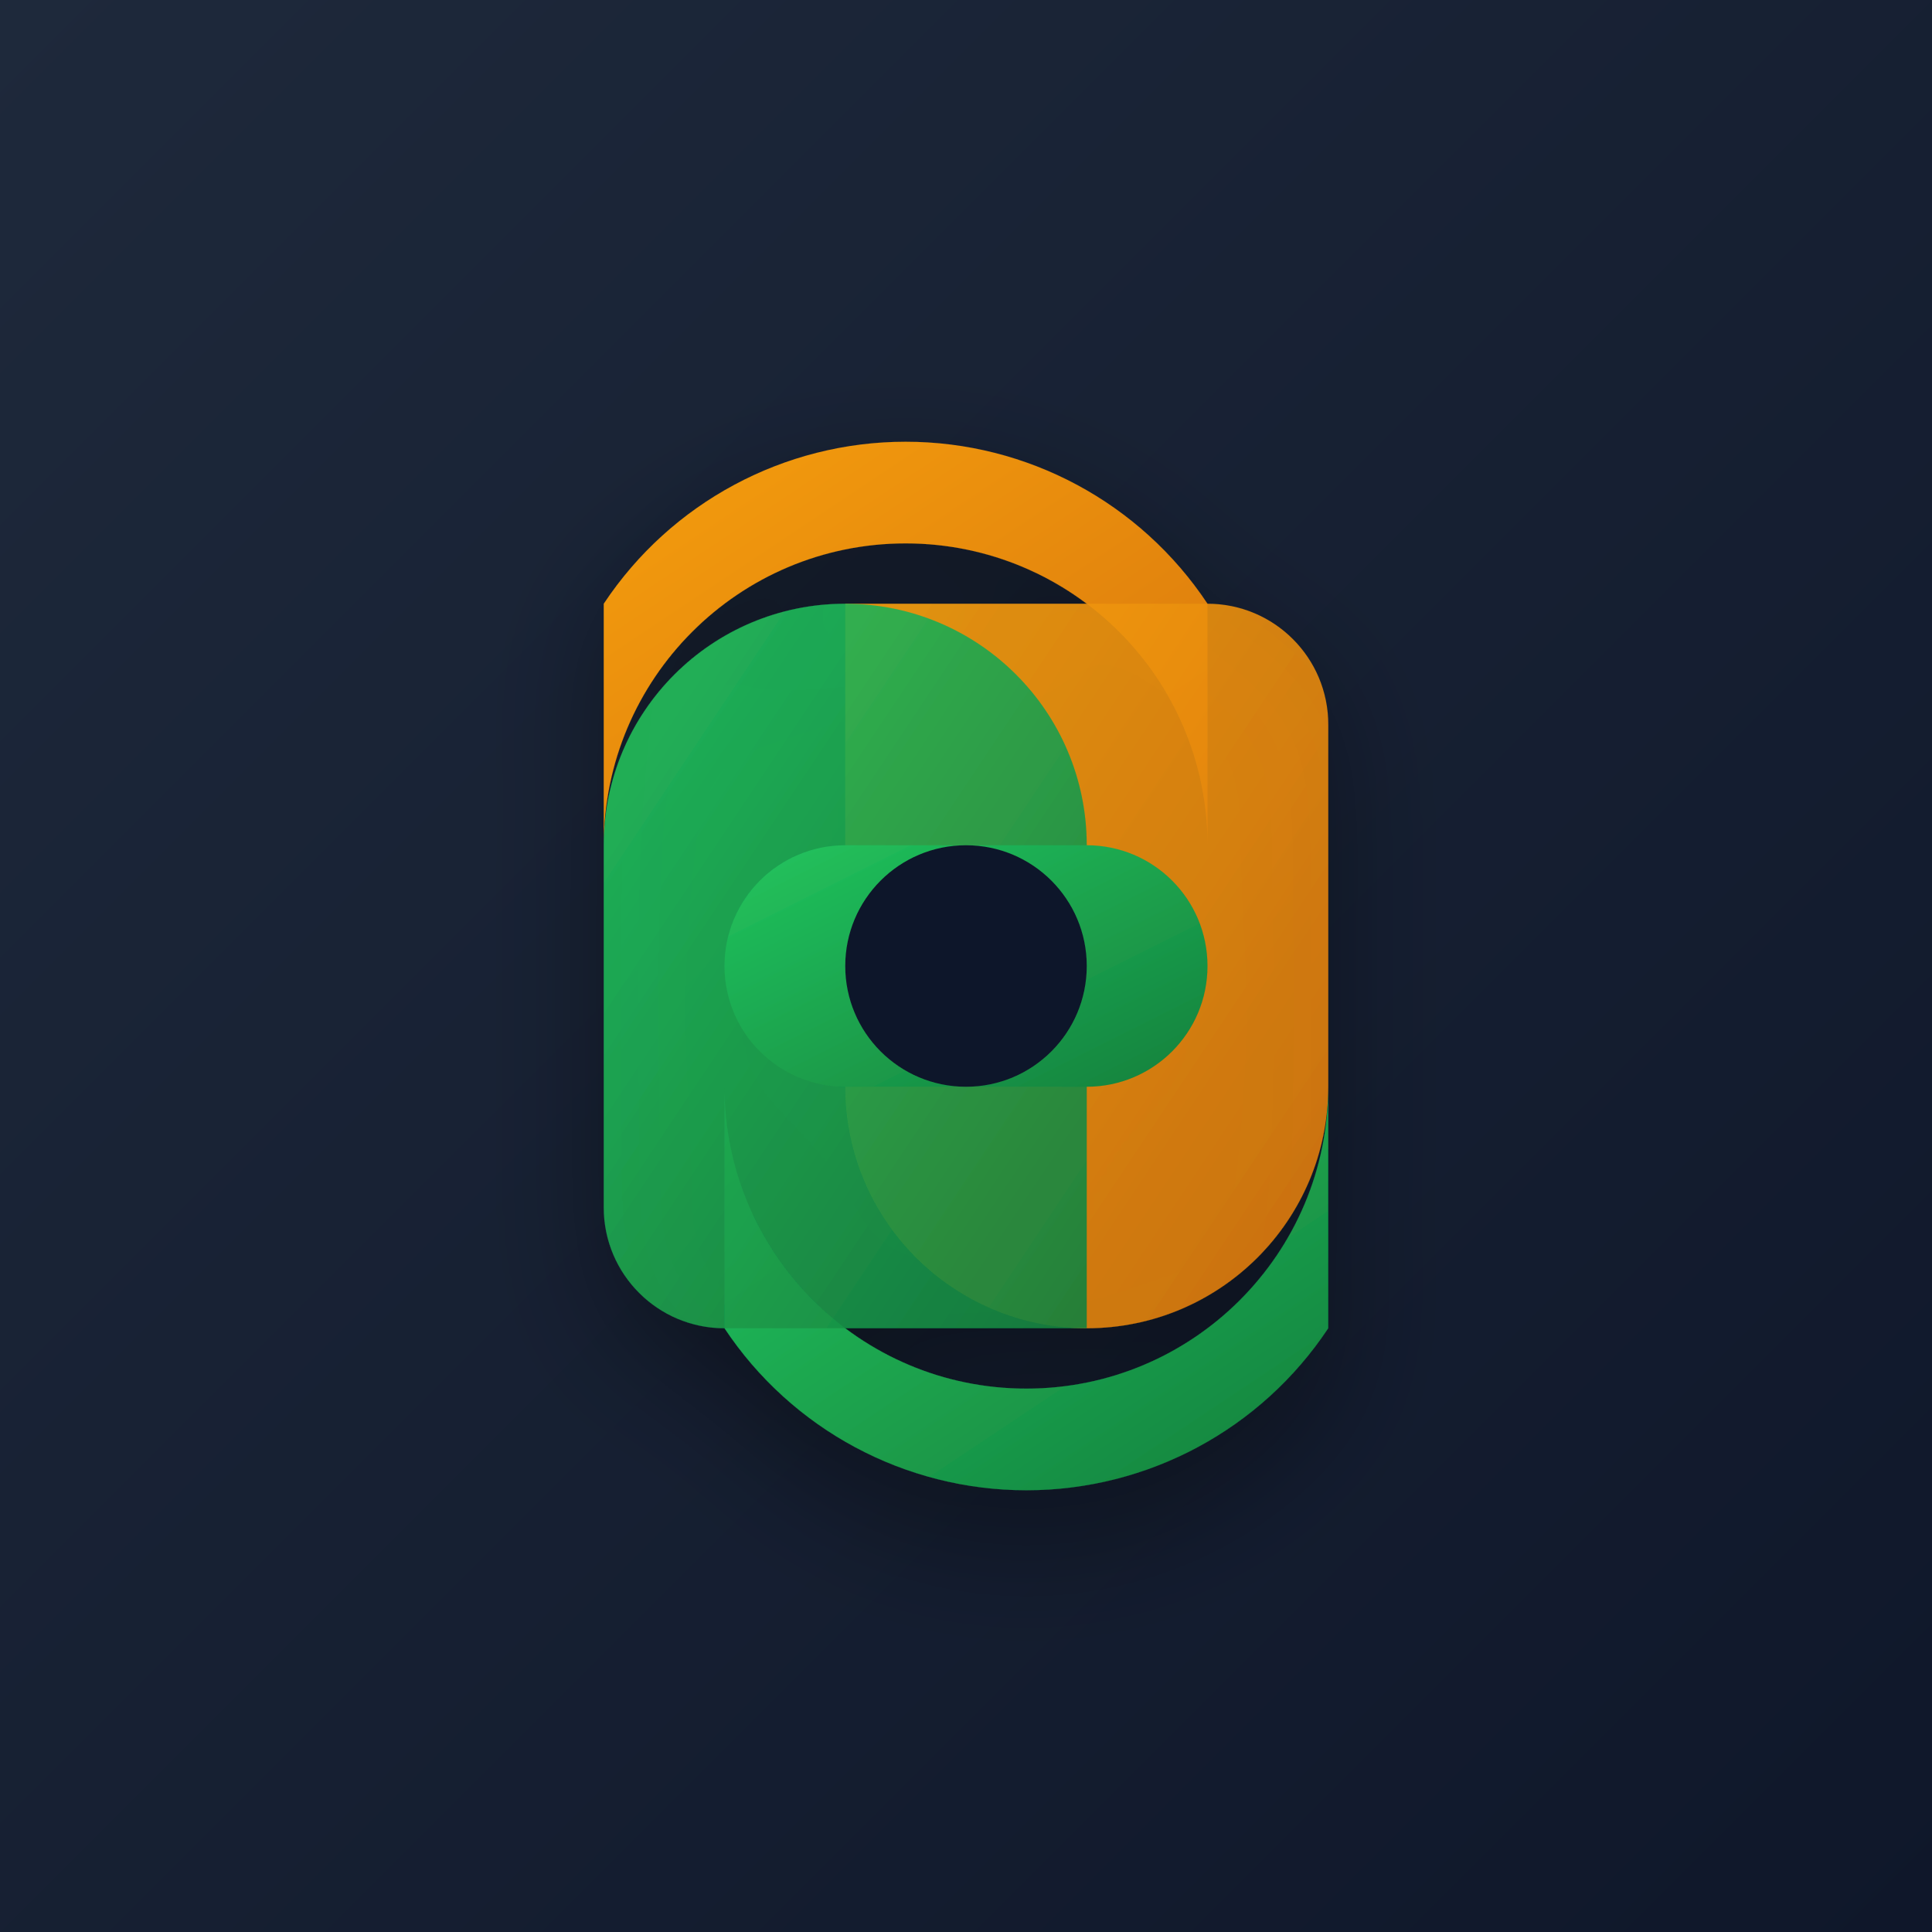
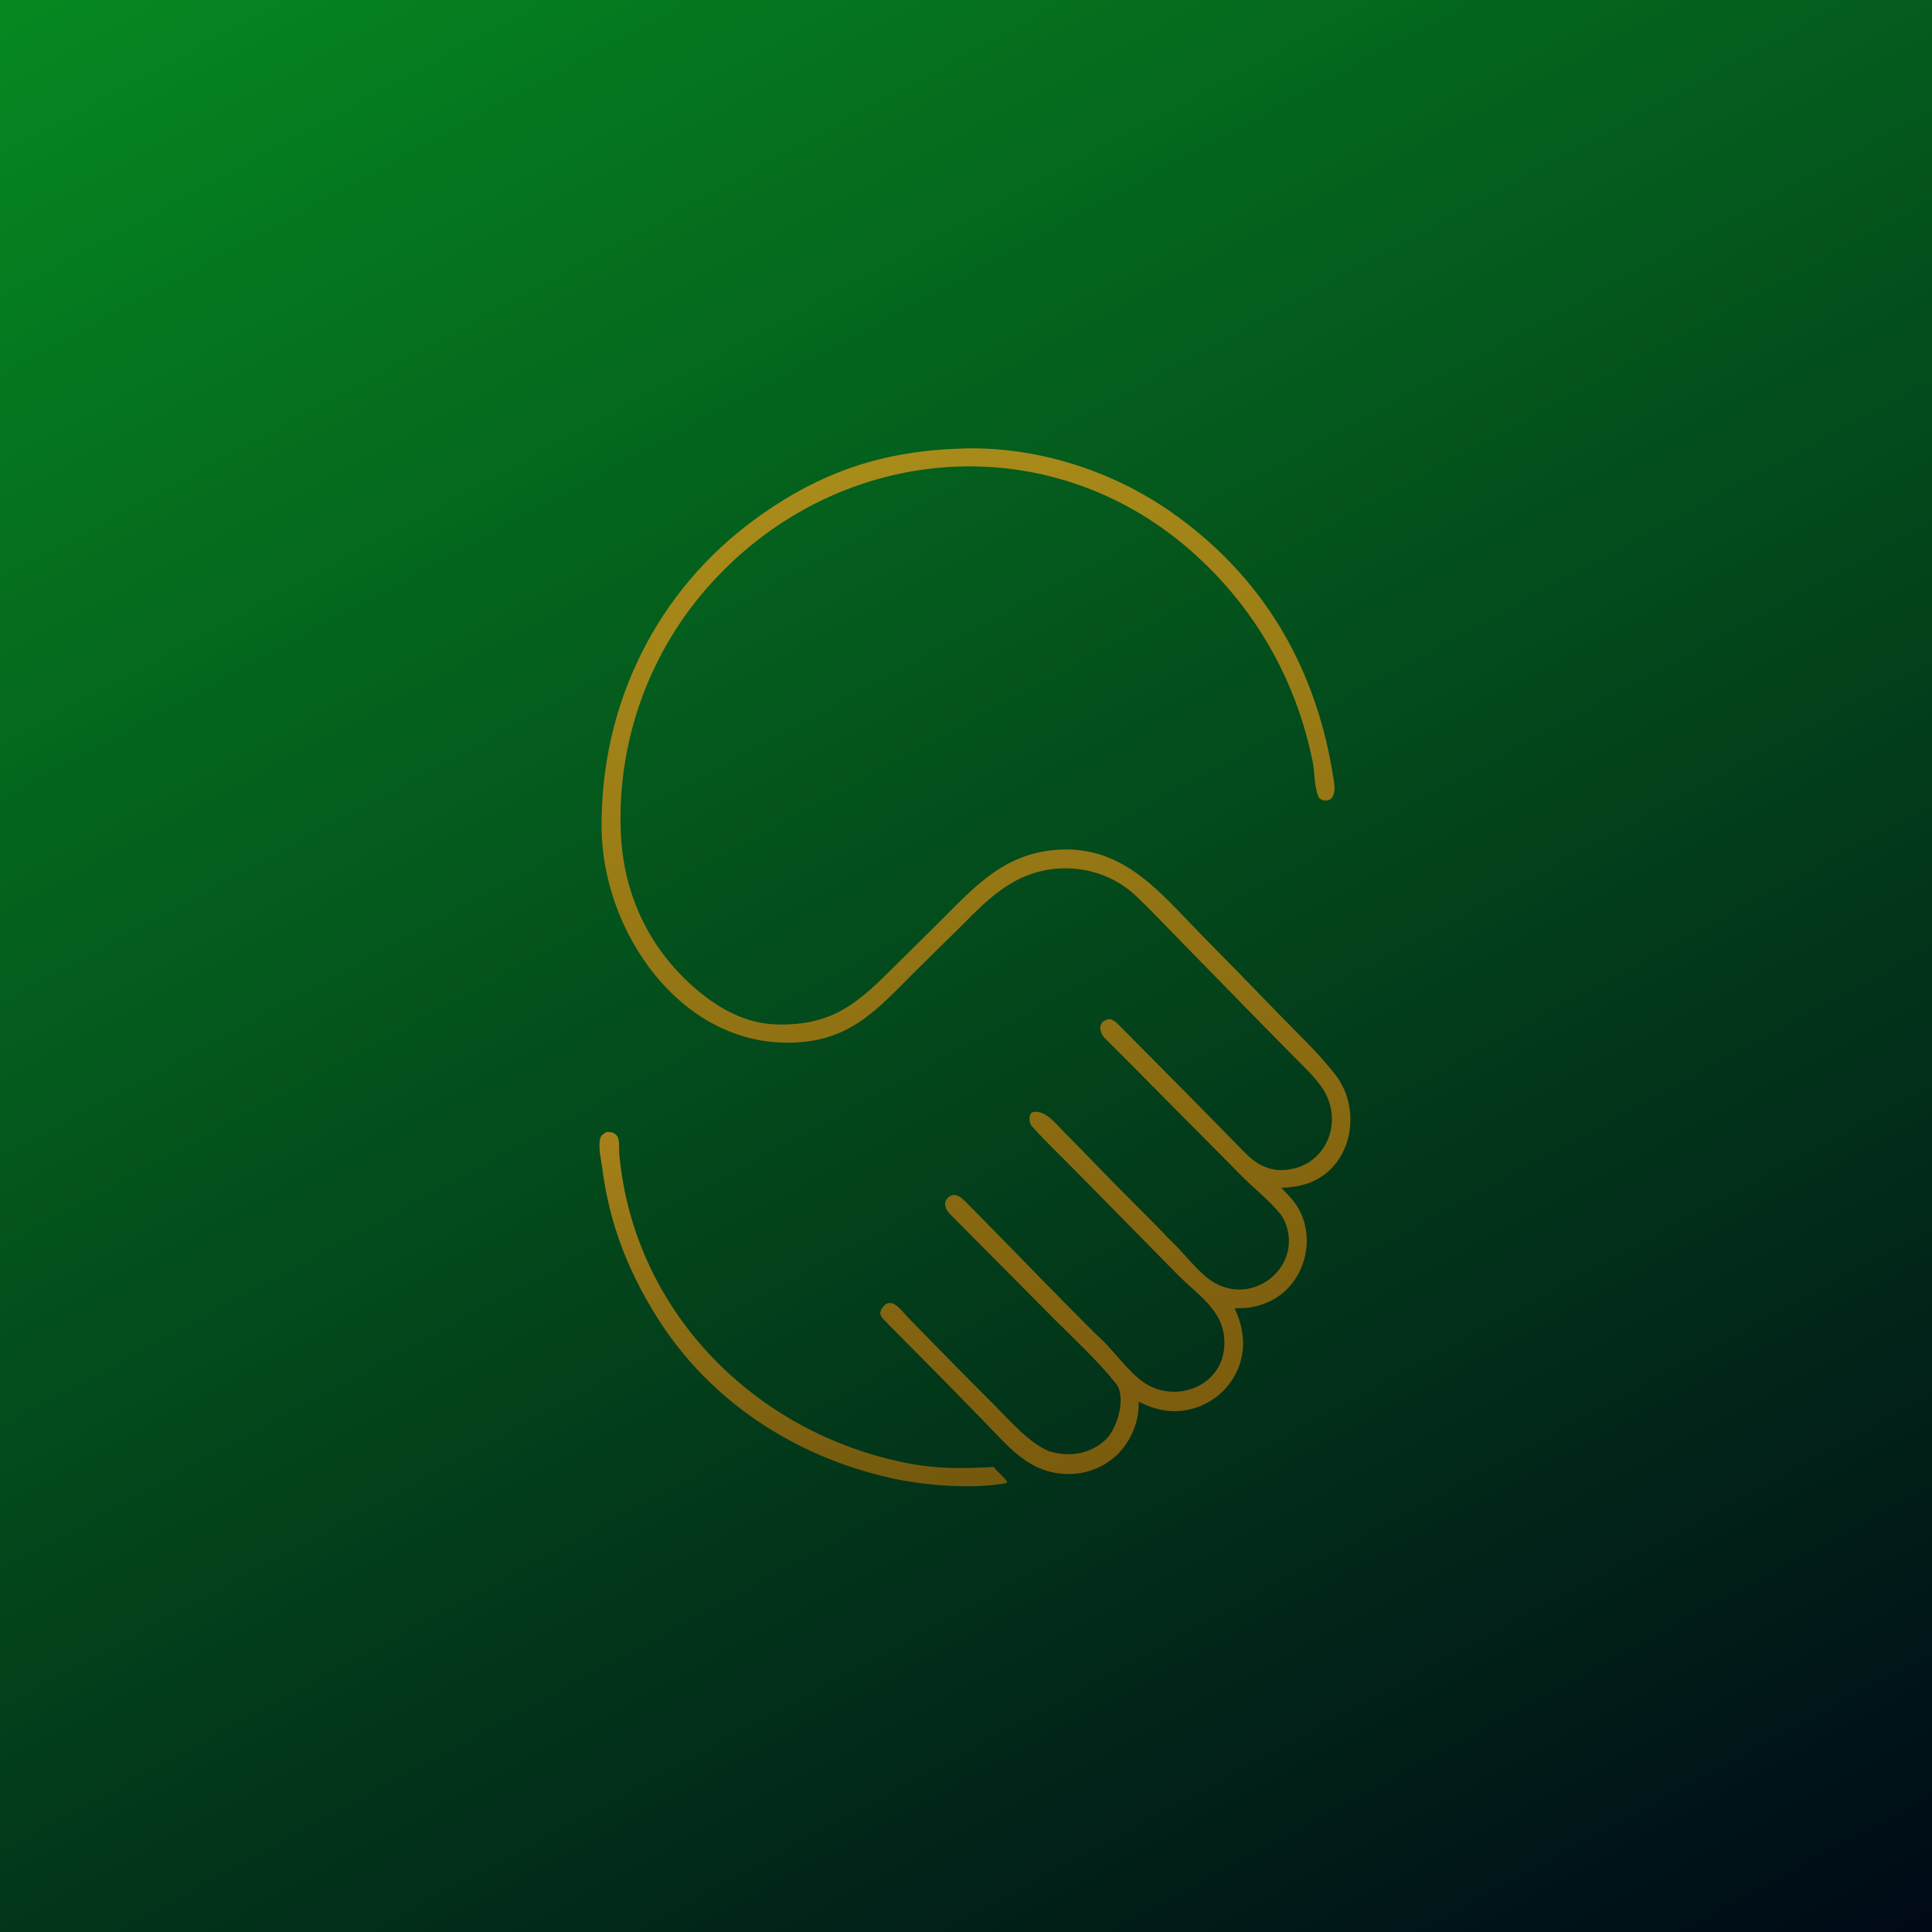
- <svg xmlns="http://www.w3.org/2000/svg" viewBox="0 0 512 512">
+ <svg xmlns="http://www.w3.org/2000/svg" width="1024" height="1024" viewBox="0 0 1024 1024">
  <defs>
-     <linearGradient id="bg" x1="0%" y1="0%" x2="100%" y2="100%">
-       <stop offset="0%" stop-color="#1e293b" />
-       <stop offset="100%" stop-color="#0f172a" />
+     <linearGradient id="gradient_0" gradientUnits="userSpaceOnUse" x1="841.581" y1="1119.857" x2="181.919" y2="-96.357">
+       <stop offset="0" stop-color="#000A17" />
+       <stop offset="1" stop-color="#068820" />
    </linearGradient>
-     <linearGradient id="greenGradient" x1="0%" y1="0%" x2="100%" y2="100%">
-       <stop offset="0%" stop-color="#22c55e" />
-       <stop offset="100%" stop-color="#15803d" />
+   </defs>
+   <path fill="url(#gradient_0)" d="M0 0L1024 0L1024 1024L0 1024L0 0Z" />
+   <defs>
+     <linearGradient id="gradient_1" gradientUnits="userSpaceOnUse" x1="602.565" y1="771.759" x2="463.59" y2="244.713">
+       <stop offset="0" stop-color="#7B5B0D" />
+       <stop offset="1" stop-color="#A98B1A" />
    </linearGradient>
-     <linearGradient id="amberGradient" x1="100%" y1="100%" x2="0%" y2="0%">
-       <stop offset="0%" stop-color="#d97706" />
-       <stop offset="100%" stop-color="#f59e0b" />
+   </defs>
+   <path fill="url(#gradient_1)" d="M509.893 237.728C548.79 236.464 588.87 249.142 620.493 271.207C668.064 304.399 696.385 351.355 706.044 408.265C706.606 412.675 708.691 418.942 705.879 422.917C704.385 425.03 699.692 424.638 698.724 422.161C696.453 416.348 696.972 409.513 695.684 403.398C694.294 396.793 692.688 390.268 690.693 383.811C680.245 349.554 660.744 318.753 634.248 294.656C558.719 225.365 446.037 233.584 377.542 308.473C344.225 344.837 326.785 392.986 329.089 442.251C330.594 473.804 343.788 502.092 367.366 522.894C380.116 534.143 394.74 542.601 411.999 542.995C442.192 543.684 455.386 530.825 474.892 511.448L498.93 487.631C517.716 468.757 533.23 451.777 561.73 450.323C595.931 448.579 615.112 473.368 636.677 495.381C650.171 509.019 663.578 522.742 676.898 536.55C687.385 547.473 699.18 558.281 708.233 570.252C719.948 585.743 717.983 610.455 702.112 622.408C695.15 627.652 687.686 629.252 679.116 629.565C681.11 631.594 683.059 633.611 684.879 635.775C699.82 653.548 692.16 682.785 670.324 690.861C664.365 693.065 660.772 693.363 654.369 693.432C659.626 704.657 660.795 716.525 655.077 727.896C650.67 736.538 643.026 743.089 633.809 746.118C623.08 749.641 613.309 747.903 603.489 742.894C603.52 743.899 603.52 744.904 603.488 745.909C603.166 755.201 598.476 765.099 591.69 771.448C584.495 778.079 574.973 781.602 565.195 781.251C546.041 780.595 535.878 768.177 523.542 755.468L501.887 733.237C490.83 721.983 479.595 710.891 468.596 699.582C466.705 697.637 465.776 696.046 467.44 693.492C472.312 686.019 477.967 694.94 481.495 698.538C483.787 700.896 486.008 703.162 488.255 705.446C501.204 718.738 514.24 731.944 527.363 745.065C535.823 753.508 545.015 764.396 555.893 769.164C559.179 770.106 562.063 770.622 565.464 770.732C573.213 771.04 580.748 768.15 586.305 762.74C592.359 756.767 597.086 740.3 591.473 733.286C582.015 721.467 569.75 710.065 558.933 699.303L503.395 643.34C500.896 640.788 499.523 636.877 503.128 634.247C506.63 631.693 510.005 635.145 512.469 637.63C535.453 660.817 558.01 684.465 581.187 707.468C589.432 714.542 597.316 726.46 606.044 732.587C622.295 743.995 646.945 735.393 648.824 714.512C650.517 695.69 636.001 687.505 624.544 675.954L569.513 620.061C561.954 612.351 554.033 604.91 546.866 596.879C545.302 595.127 544.981 589.918 547.602 589.412C554.185 588.141 560.095 596.13 564.193 600.273C570.572 606.651 576.885 613.094 583.13 619.601C595.32 632.289 607.9 644.295 620.055 657.102C627.332 663.678 634.858 674.575 643.215 679.614C665.215 692.756 691.562 670.09 680.587 646.584C677.772 640.553 664.786 629.956 659.511 624.692L605.057 569.794C598.671 563.259 592.297 556.981 585.688 550.363C582.37 547.04 581.607 541.13 587.903 540.153C588.916 539.995 591.191 541.454 591.991 542.258C614.628 565.002 637.23 587.816 659.658 610.776C665.12 616.381 671.472 620.375 679.659 620.155C702.72 619.535 713.154 594.191 700.525 576.2C696.505 570.473 691.116 565.458 686.204 560.465L665.537 539.471L625.298 498.317C617.726 490.569 610.327 482.712 602.495 475.22C584.379 457.891 556.399 455.427 535.205 468.615C524.558 475.239 517.642 482.669 508.862 491.426L485.307 514.619C464.878 535.021 450.712 551.99 419.226 552.644C360.224 553.869 319.334 493.37 318.851 438.999C318.269 373.484 347.901 312.962 401.028 274.587C435.196 249.906 468.075 239 509.893 237.728Z" />
+   <defs>
+     <linearGradient id="gradient_2" gradientUnits="userSpaceOnUse" x1="439.554" y1="798.082" x2="410.399" y2="588.285">
+       <stop offset="0" stop-color="#73580D" />
+       <stop offset="1" stop-color="#A6811A" />
    </linearGradient>
-     <filter id="shadow" x="-20%" y="-20%" width="140%" height="140%">
-       <feDropShadow dx="0" dy="12" stdDeviation="16" flood-color="#000000" flood-opacity="0.4" />
-     </filter>
  </defs>
-   <rect width="512" height="512" fill="url(#bg)" />
-   <g filter="url(#shadow)" transform="translate(256, 256)">
-     <path d="M 64 -96 A 96 96 0 0 0 -96 -96 L -96 -32 A 32 32 0 0 1 64 -32 Z" fill="url(#amberGradient)" transform="rotate(0)" />
-     <path d="M -32 -96 L 64 -96 A 32 32 0 0 1 96 -64 L 96 32 A 32 32 0 0 1 -32 32 Z" fill="url(#amberGradient)" opacity="0.9" />
-     <path d="M -64 96 A 96 96 0 0 0 96 96 L 96 32 A 32 32 0 0 1 -64 32 Z" fill="url(#greenGradient)" transform="rotate(0)" />
-     <path d="M 32 96 L -64 96 A 32 32 0 0 1 -96 64 L -96 -32 A 32 32 0 0 1 32 -32 Z" fill="url(#greenGradient)" opacity="0.9" />
-     <path d="M -32 -32 L 32 -32 A 32 32 0 0 1 64 0 A 32 32 0 0 1 32 32 L -32 32 A 32 32 0 0 1 -64 0 A 32 32 0 0 1 -32 -32 Z" fill="url(#greenGradient)" />
-     <circle cx="0" cy="0" r="32" fill="#0f172a" />
-   </g>
+   <path fill="url(#gradient_2)" d="M321.557 599.945C329.783 599.734 327.738 606.554 328.298 612.428C336.203 695.452 400.212 759.682 480.872 775.505C496.545 778.579 510.873 778.445 526.672 777.507C529.113 780.699 532.171 782.65 533.746 785.345L533.391 786.043L530.904 786.481C513.683 789.253 489.259 787.219 472.265 783.422C421.312 772.035 376.007 742.595 348.137 698.023C332.648 673.25 323.051 648.498 319.238 619.415C318.595 614.512 317.033 608.494 318.069 603.632C318.494 601.638 319.909 600.944 321.557 599.945Z" />
</svg>
